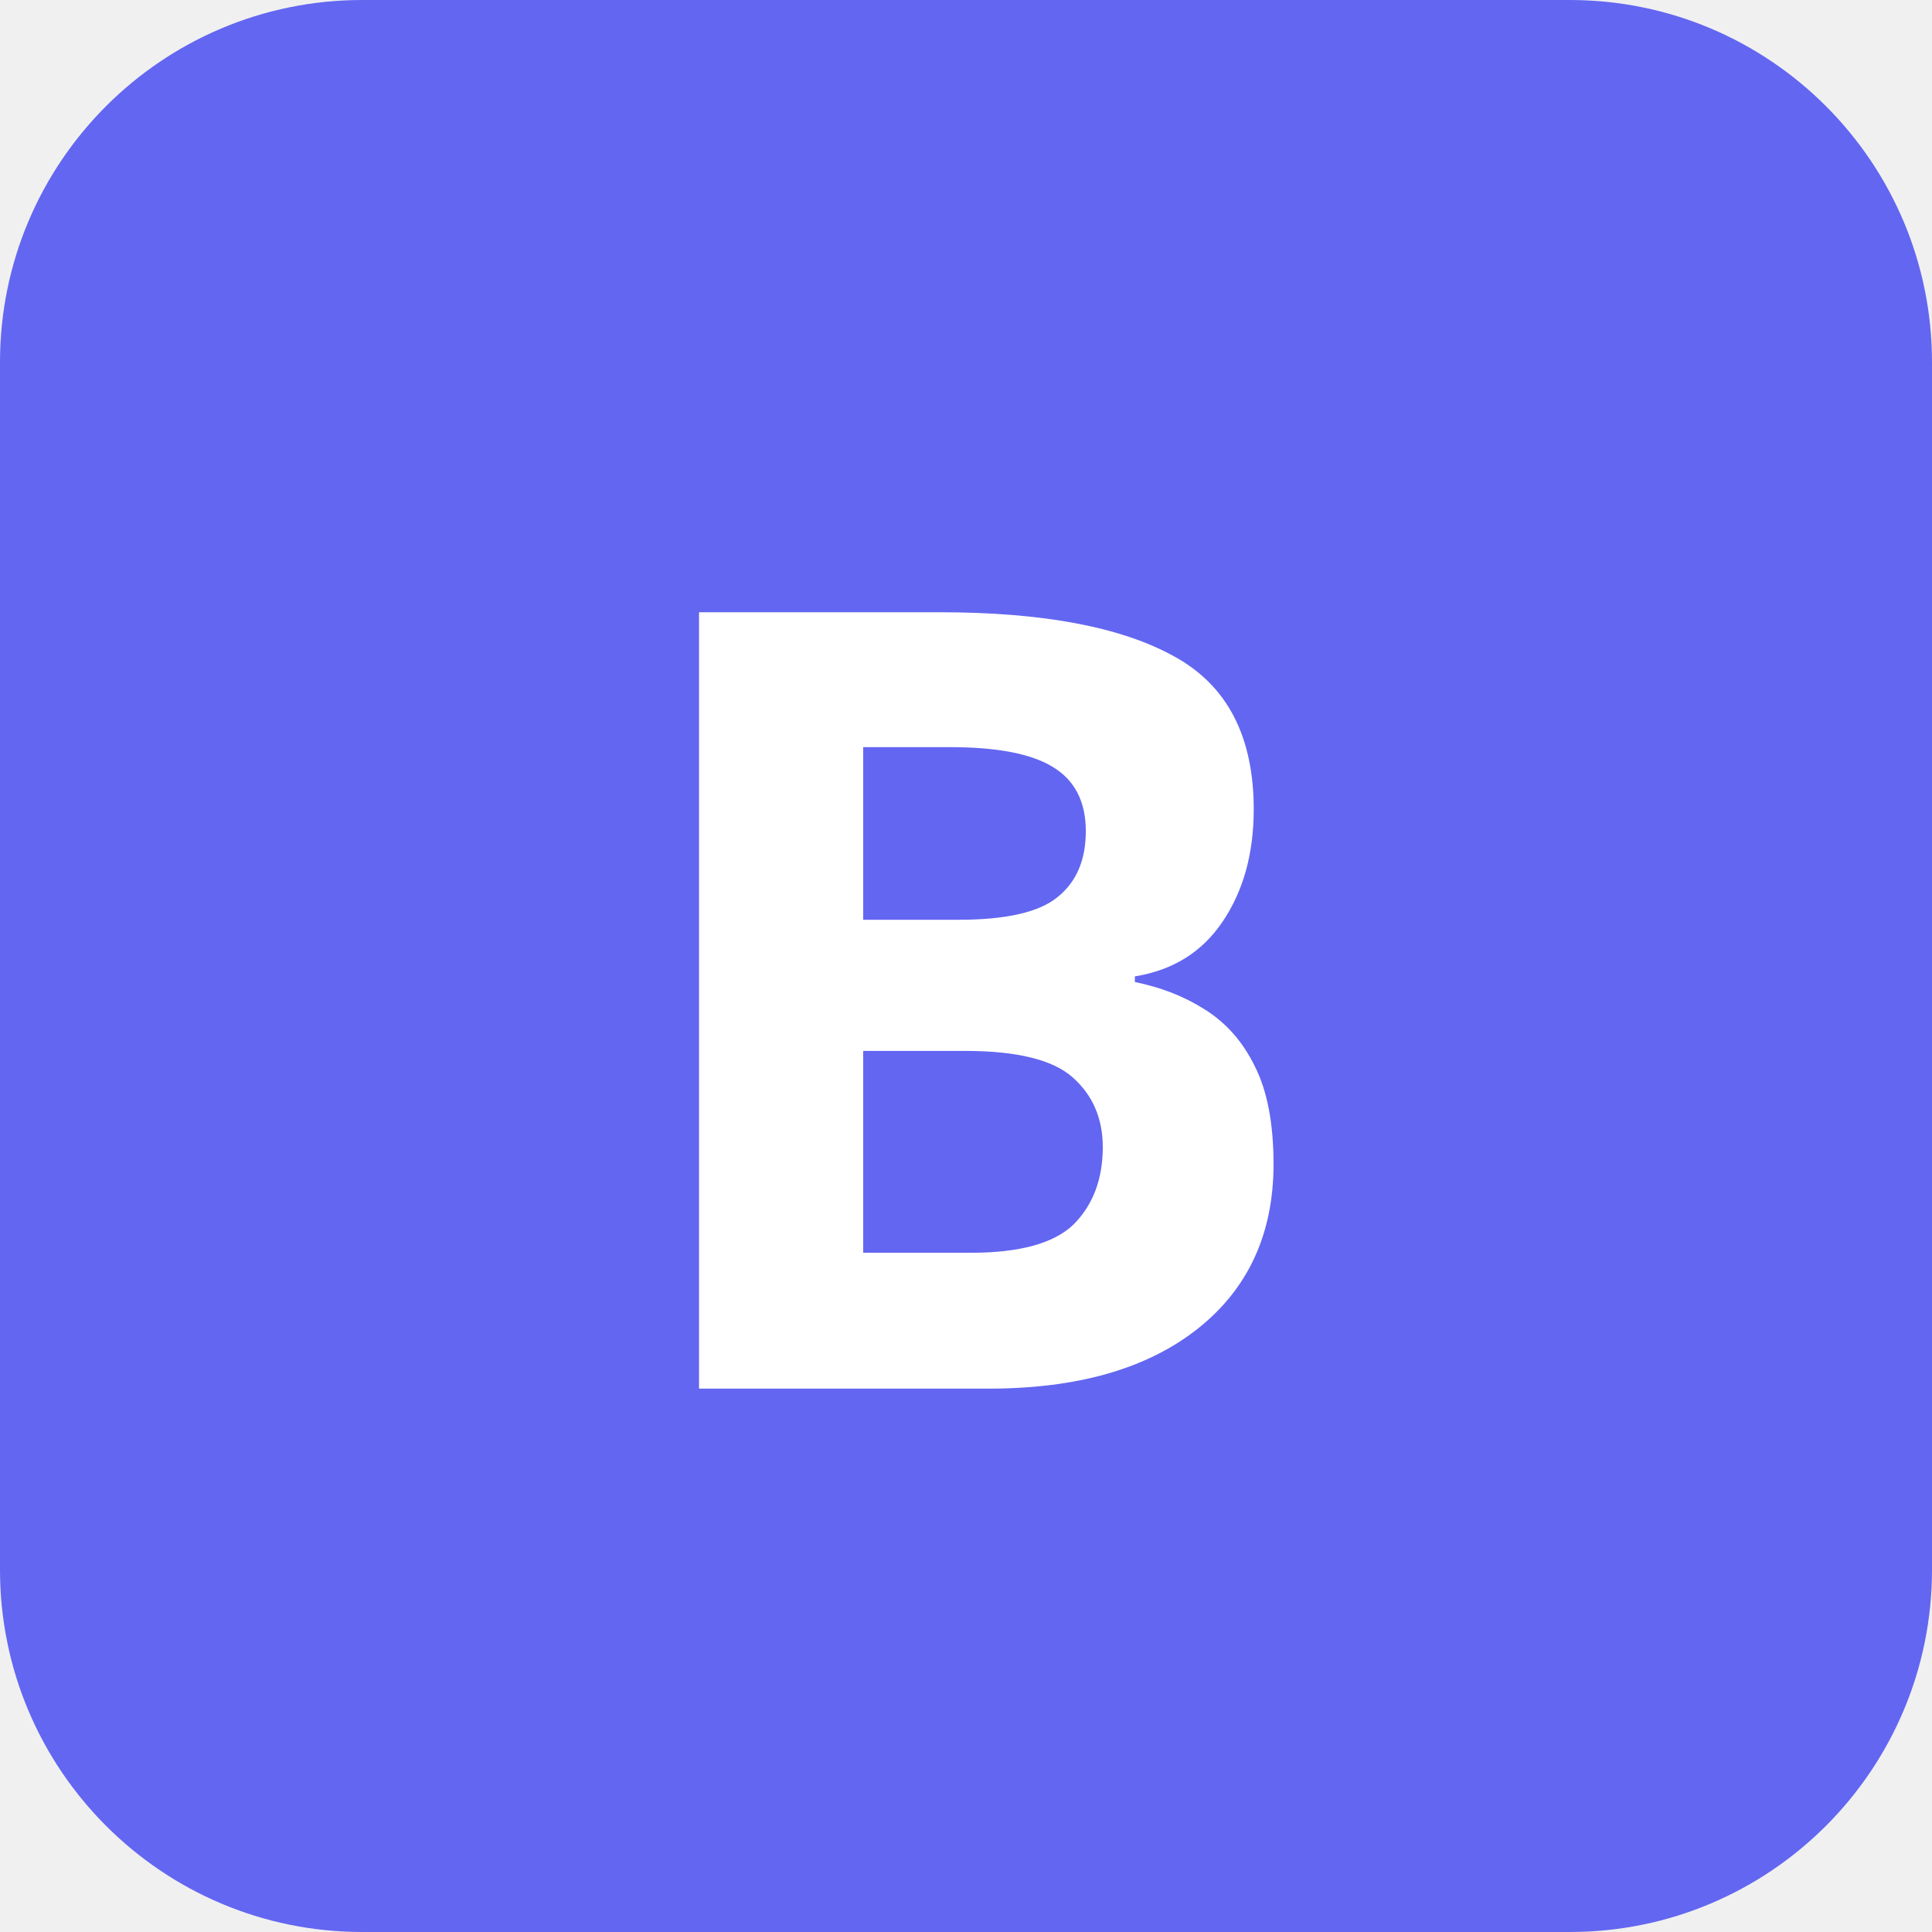
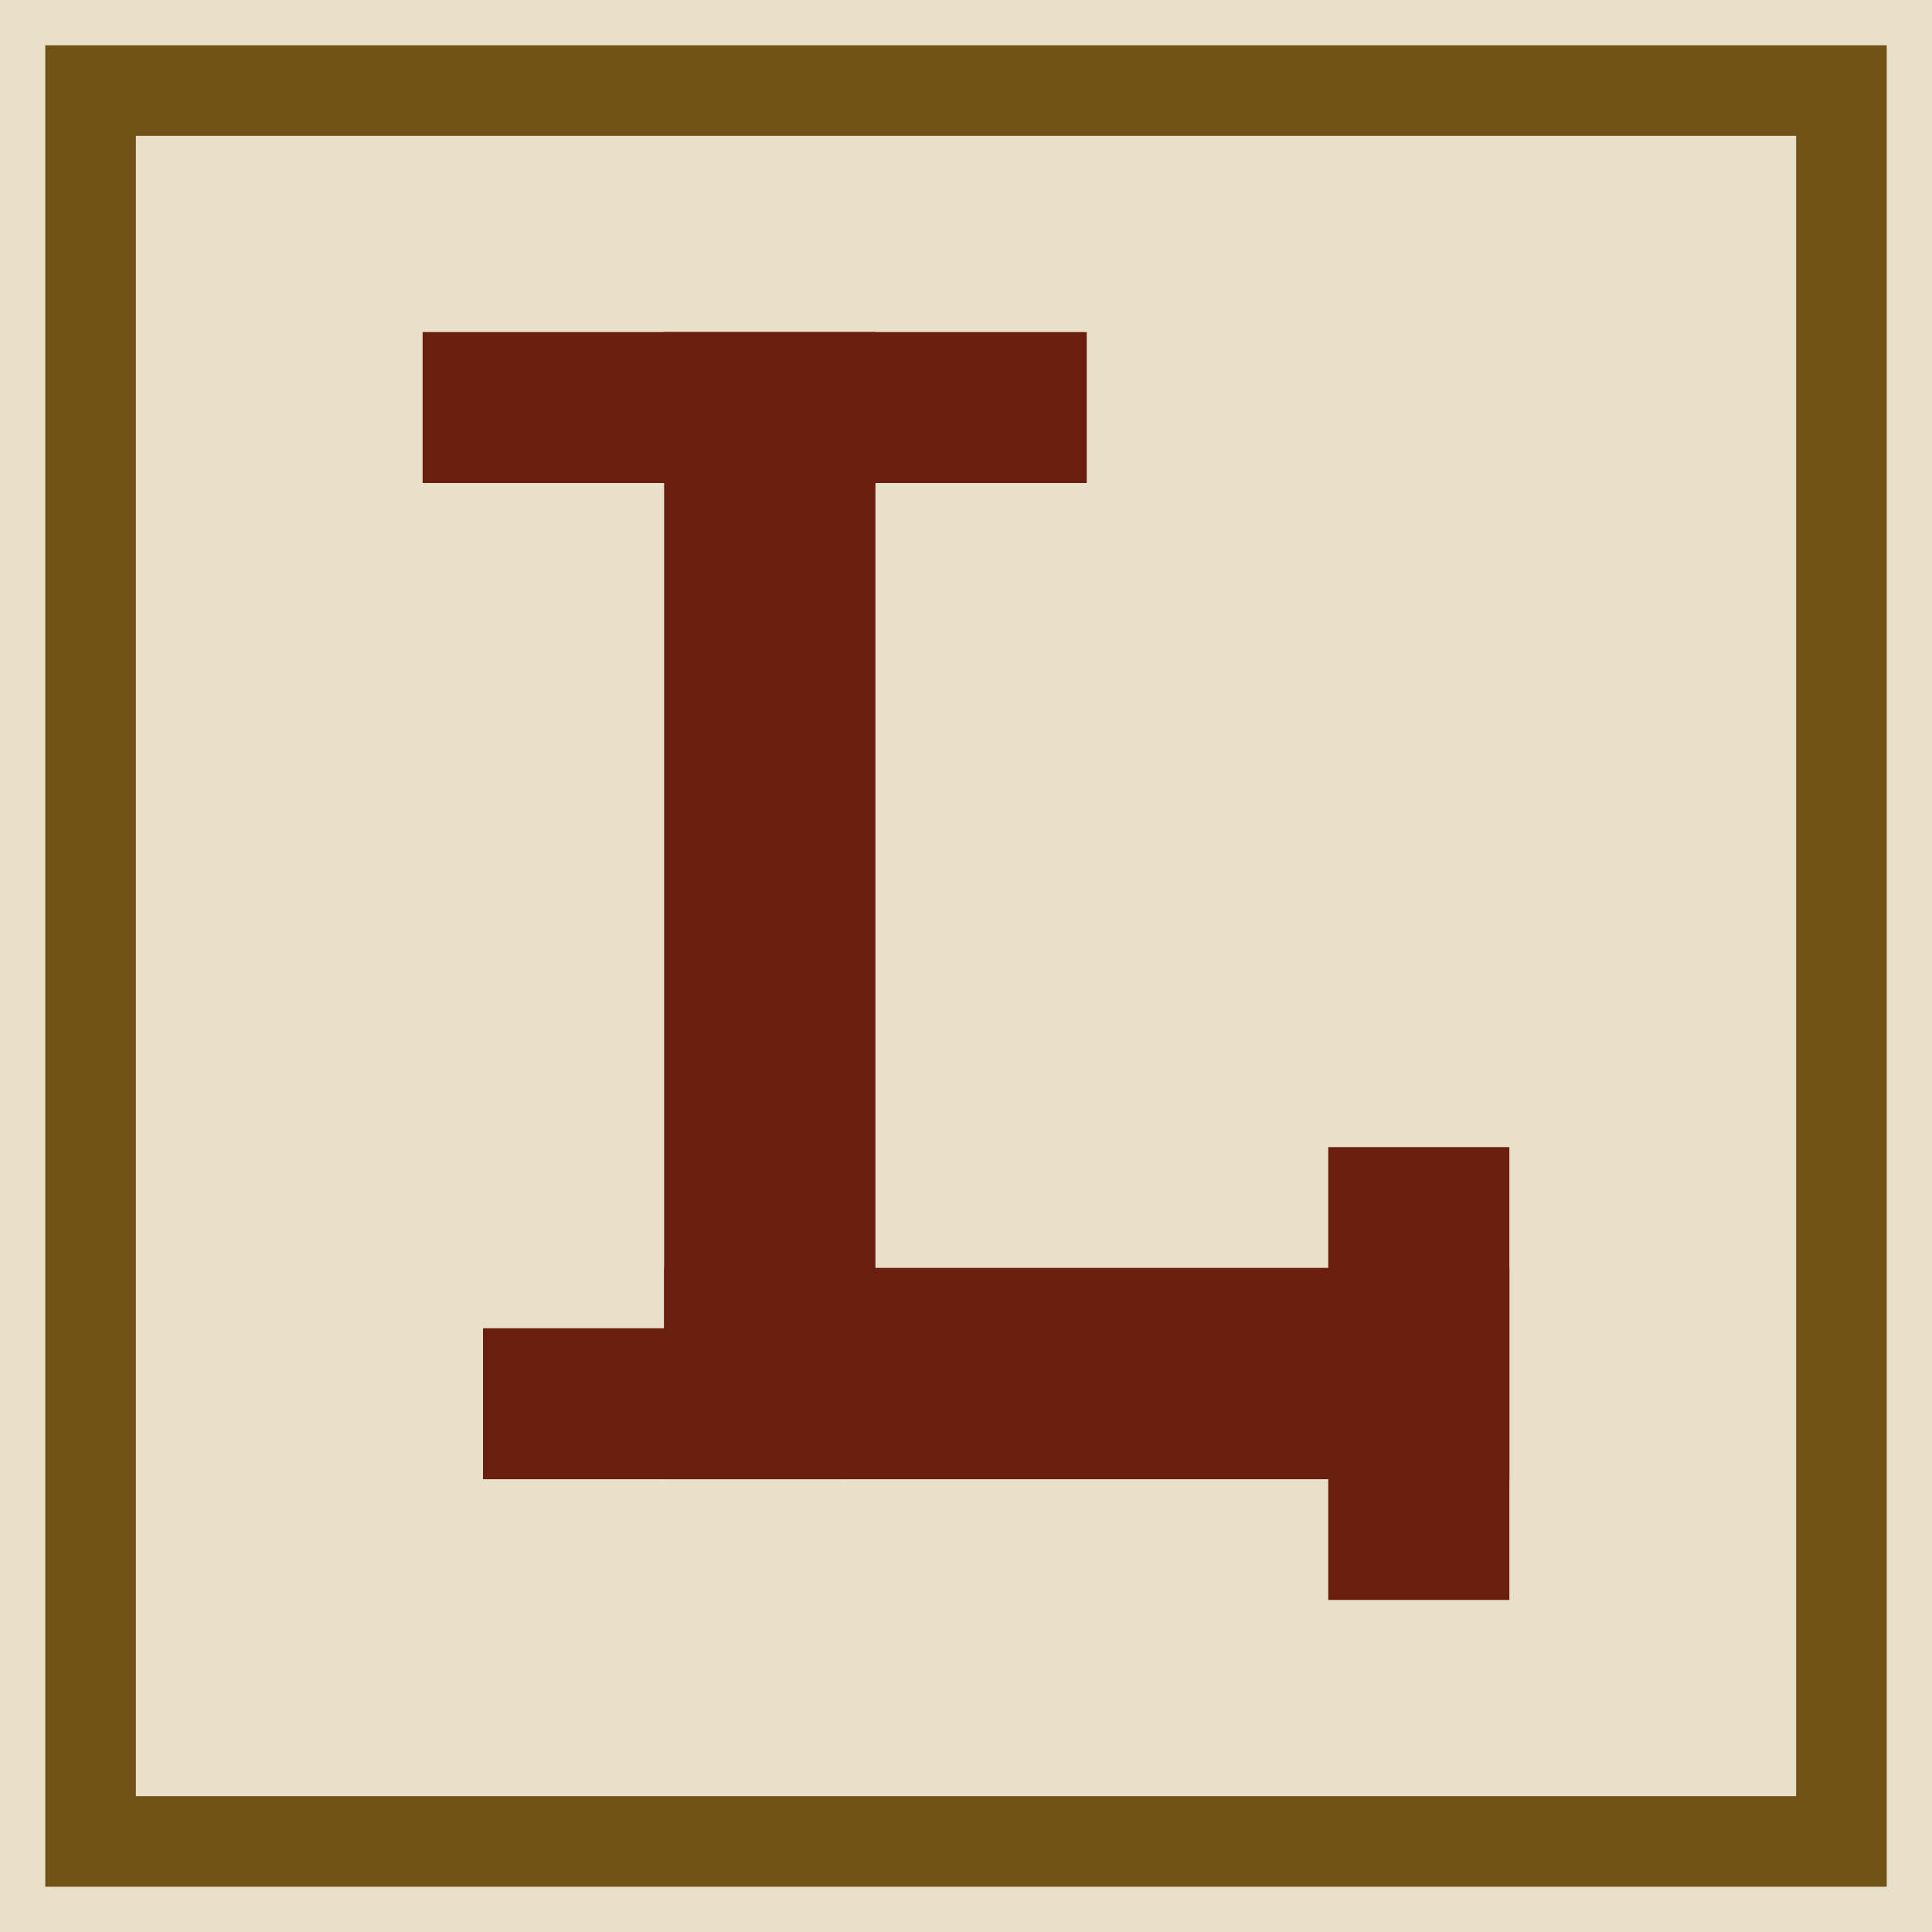
<svg xmlns="http://www.w3.org/2000/svg" viewBox="0 0 32 32">
-   <rect width="32" height="32" rx="6" fill="#6366f1" />
-   <text x="16" y="23" text-anchor="middle" fill="white" font-family="system-ui" font-size="18" font-weight="bold">B</text>
+   <rect width="32" height="32" fill="#e8e0c8" />
+   <rect x="1.5" y="1.5" width="29" height="29" fill="none" stroke="#6f5215" stroke-width="1.5" />
+   <g fill="#6a1f0e">
+     <rect x="7" y="5.5" width="11" height="2.5" />
+     <rect x="11" y="5.5" width="3.5" height="18" />
+     <rect x="11" y="21" width="14" height="3.5" />
+     <rect x="22" y="19" width="3" height="7.5" />
+     <rect x="8" y="22" width="6" height="2.5" />
+   </g>
</svg>
